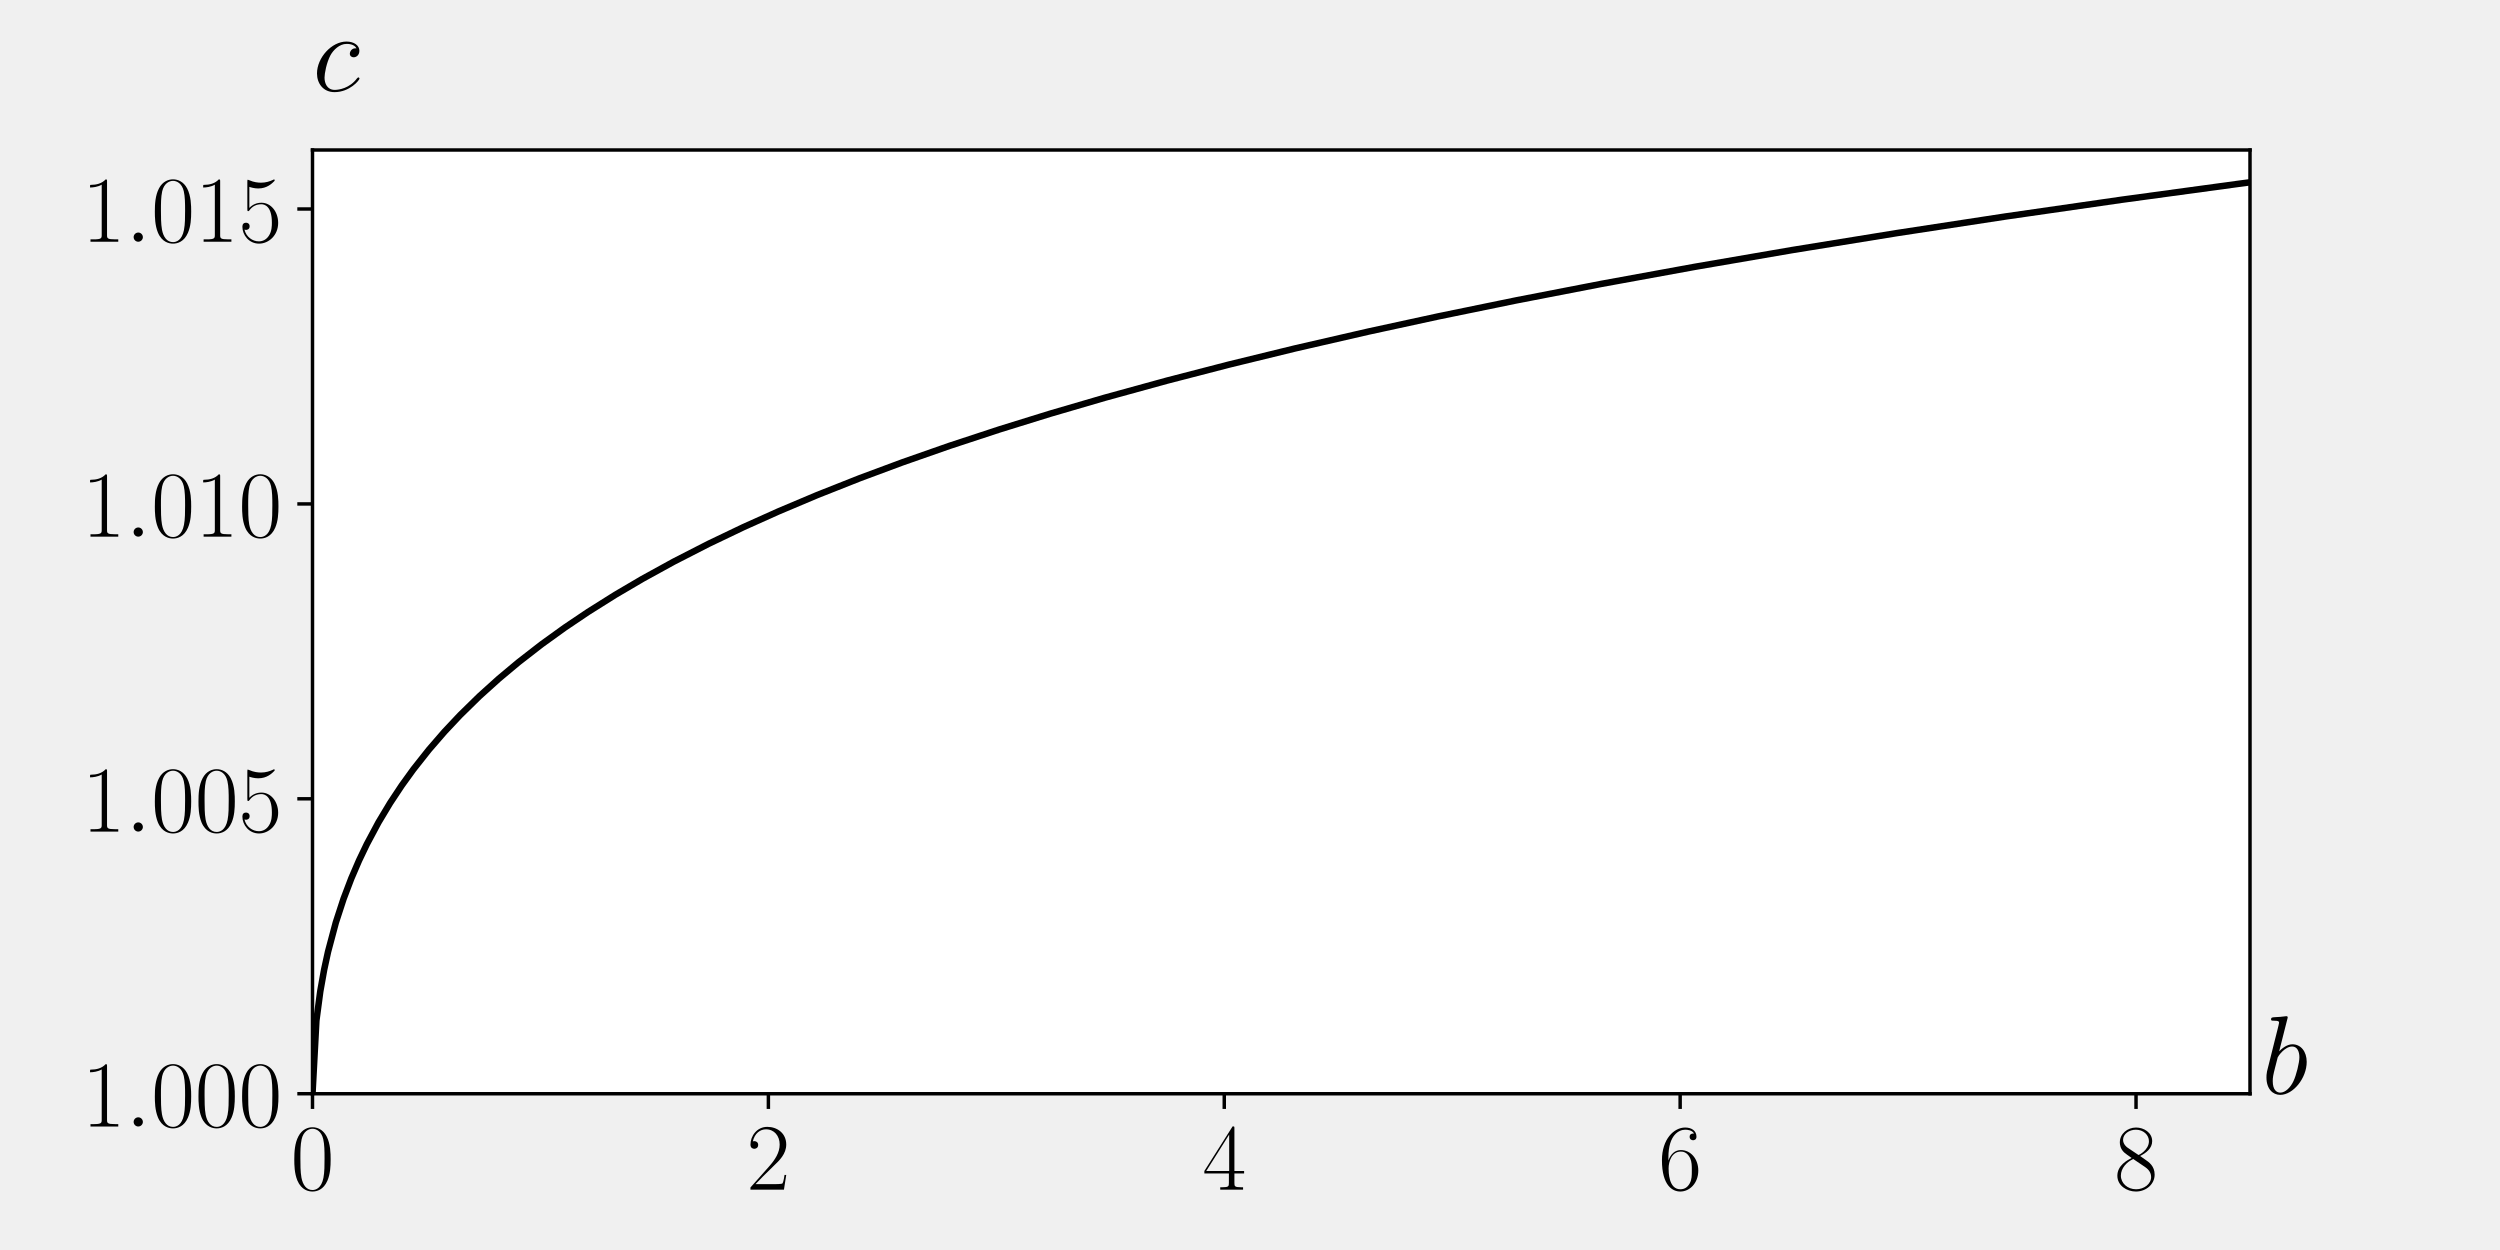
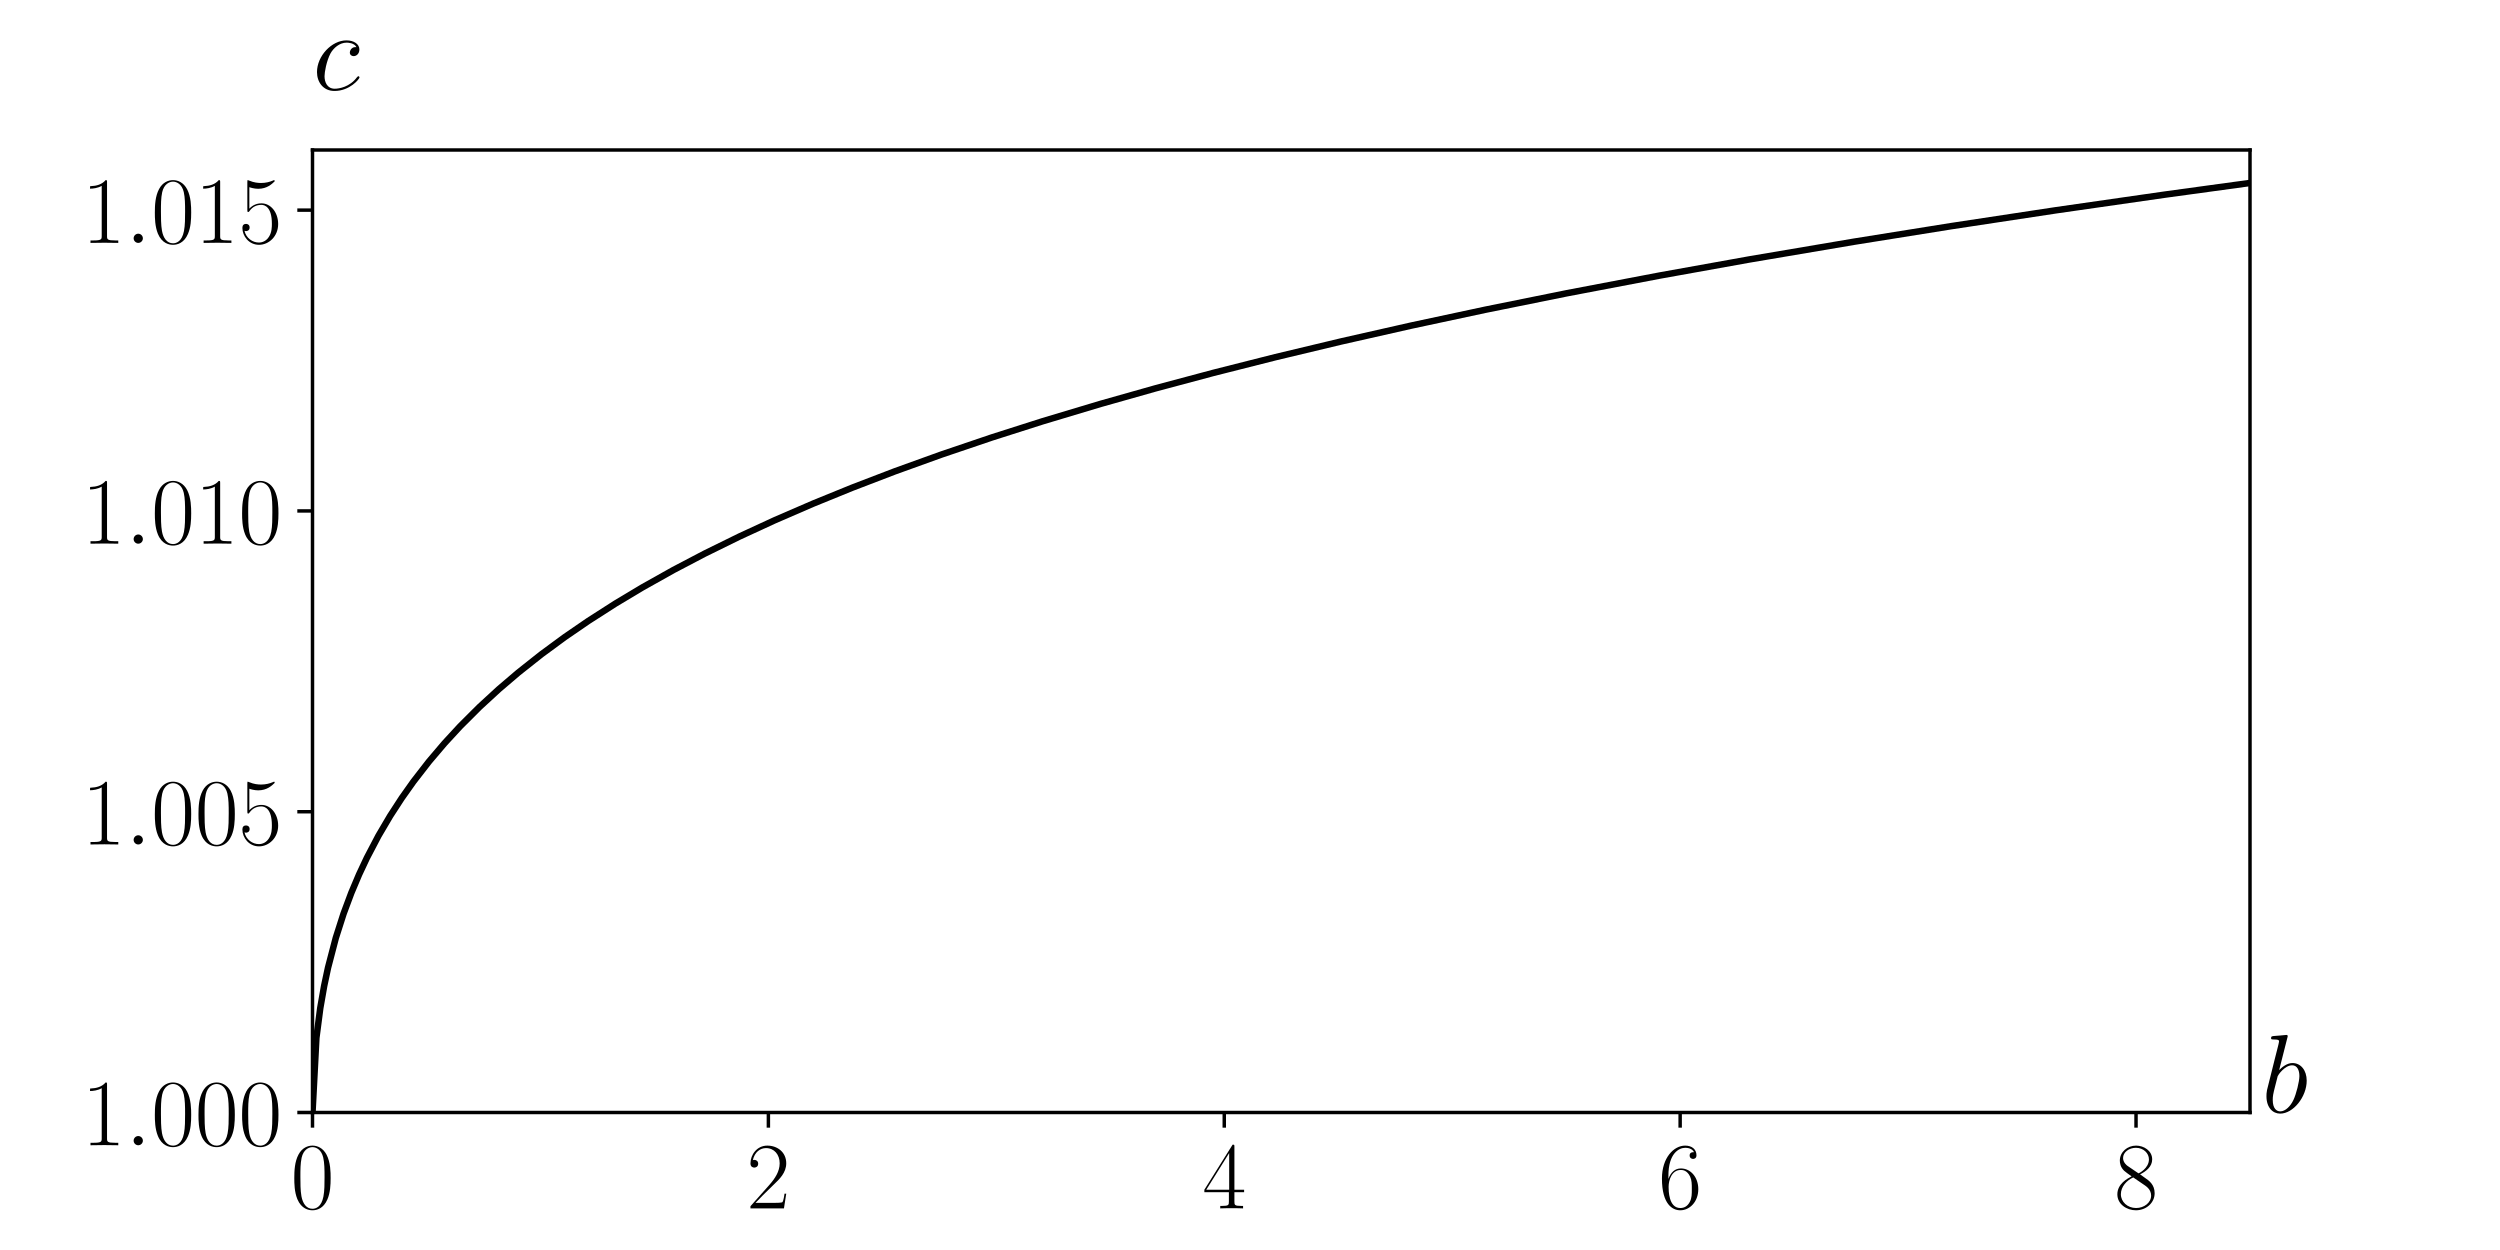
<svg xmlns="http://www.w3.org/2000/svg" xmlns:xlink="http://www.w3.org/1999/xlink" height="288pt" version="1.1" viewBox="0 0 576 288" width="576pt">
  <defs>
    <style type="text/css">*{stroke-linecap:butt;stroke-linejoin:round;}</style>
  </defs>
  <g id="figure_1">
    <g id="patch_1">
-       <path d="M 0 288  L 576 288  L 576 0  L 0 0  z " style="fill:none;" />
+       <path d="M 0 288  L 576 288  L 576 0  L 0 0  z " style="fill:#ffffff;" />
    </g>
    <g id="axes_1">
      <g id="patch_2">
-         <path d="M 72 252  L 518.4 252  L 518.4 34.56  L 72 34.56  z " style="fill:#ffffff;" />
+         <path d="M 72 256.32  L 518.4 256.32  L 518.4 34.56  L 72 34.56  z " style="fill:#ffffff;" />
      </g>
      <g id="matplotlib.axis_1">
        <g id="xtick_1">
          <g id="line2d_1">
            <defs>
-               <path d="M 0 0  L 0 3.5  " id="m8f732da4f8" style="stroke:#000000;stroke-width:0.8;" />
+               <path d="M 0 0  L 0 3.5  " id="mba88ce8d59" style="stroke:#000000;stroke-width:0.8;" />
            </defs>
            <g>
-               <use style="stroke:#000000;stroke-width:0.8;" x="72" xlink:href="#m8f732da4f8" y="252" />
+               <use style="stroke:#000000;stroke-width:0.8;" x="72" xlink:href="#mba88ce8d59" y="256.32" />
            </g>
          </g>
          <g id="text_1">
-             <g transform="translate(66.97405 274.0932)scale(0.22 -0.22)">
-               <defs>
-                 <path d="M 2688 2025  C 2688 2416 2682 3080 2413 3591  C 2176 4039 1798 4198 1466 4198  C 1158 4198 768 4058 525 3597  C 269 3118 243 2524 243 2025  C 243 1661 250 1106 448 619  C 723 -39 1216 -128 1466 -128  C 1760 -128 2208 -7 2470 600  C 2662 1042 2688 1559 2688 2025  z M 1466 -26  C 1056 -26 813 325 723 812  C 653 1188 653 1738 653 2096  C 653 2588 653 2997 736 3387  C 858 3929 1216 4096 1466 4096  C 1728 4096 2067 3923 2189 3400  C 2272 3036 2278 2607 2278 2096  C 2278 1680 2278 1169 2202 792  C 2067 95 1690 -26 1466 -26  z " id="CMR17-30" transform="scale(0.015625)" />
+             <g transform="translate(66.97405 278.4132)scale(0.22 -0.22)">
+               <defs>
+                 <path d="M 2688 2038  C 2688 2430 2682 3099 2413 3613  C 2176 4063 1798 4224 1466 4224  C 1158 4224 768 4082 525 3620  C 269 3137 243 2539 243 2038  C 243 1671 250 1112 448 623  C 723 -39 1216 -128 1466 -128  C 1760 -128 2208 -7 2470 604  C 2662 1048 2688 1568 2688 2038  z M 1466 -26  C 1056 -26 813 328 723 816  C 653 1196 653 1749 653 2109  C 653 2604 653 3015 736 3407  C 858 3954 1216 4121 1466 4121  C 1728 4121 2067 3947 2189 3420  C 2272 3054 2278 2623 2278 2109  C 2278 1691 2278 1176 2202 797  C 2067 96 1690 -26 1466 -26  z " id="CMR17-30" transform="scale(0.015625)" />
              </defs>
              <use transform="scale(0.996264)" xlink:href="#CMR17-30" />
            </g>
          </g>
        </g>
        <g id="xtick_2">
          <g id="line2d_2">
            <g>
-               <use style="stroke:#000000;stroke-width:0.8;" x="177.035" xlink:href="#m8f732da4f8" y="252" />
+               <use style="stroke:#000000;stroke-width:0.8;" x="177.035" xlink:href="#mba88ce8d59" y="256.32" />
            </g>
          </g>
          <g id="text_2">
-             <g transform="translate(172.0093 274.0932)scale(0.22 -0.22)">
-               <defs>
-                 <path d="M 2669 989  L 2554 989  C 2490 536 2438 459 2413 420  C 2381 369 1920 369 1830 369  L 602 369  C 832 619 1280 1072 1824 1597  C 2214 1967 2669 2402 2669 3035  C 2669 3790 2067 4224 1395 4224  C 691 4224 262 3604 262 3030  C 262 2780 448 2748 525 2748  C 589 2748 781 2787 781 3010  C 781 3207 614 3264 525 3264  C 486 3264 448 3258 422 3245  C 544 3790 915 4058 1306 4058  C 1862 4058 2227 3617 2227 3035  C 2227 2479 1901 2000 1536 1584  L 262 146  L 262 0  L 2515 0  L 2669 989  z " id="CMR17-32" transform="scale(0.015625)" />
+             <g transform="translate(172.0093 278.4132)scale(0.22 -0.22)">
+               <defs>
+                 <path d="M 2669 990  L 2554 990  C 2490 537 2438 460 2413 422  C 2381 371 1920 371 1830 371  L 602 371  C 832 620 1280 1073 1824 1596  C 2214 1966 2669 2400 2669 3033  C 2669 3788 2067 4224 1395 4224  C 691 4224 262 3603 262 3027  C 262 2777 448 2745 525 2745  C 589 2745 781 2783 781 3007  C 781 3206 614 3264 525 3264  C 486 3264 448 3257 422 3244  C 544 3788 915 4057 1306 4057  C 1862 4057 2227 3616 2227 3033  C 2227 2477 1901 1998 1536 1583  L 262 147  L 262 0  L 2515 0  L 2669 990  z " id="CMR17-32" transform="scale(0.015625)" />
              </defs>
              <use transform="scale(0.996264)" xlink:href="#CMR17-32" />
            </g>
          </g>
        </g>
        <g id="xtick_3">
          <g id="line2d_3">
            <g>
-               <use style="stroke:#000000;stroke-width:0.8;" x="282.071" xlink:href="#m8f732da4f8" y="252" />
+               <use style="stroke:#000000;stroke-width:0.8;" x="282.071" xlink:href="#mba88ce8d59" y="256.32" />
            </g>
          </g>
          <g id="text_3">
-             <g transform="translate(277.0446 274.0932)scale(0.22 -0.22)">
-               <defs>
-                 <path d="M 2150 4122  C 2150 4256 2144 4256 2029 4256  L 128 1254  L 128 1088  L 1779 1088  L 1779 457  C 1779 224 1766 160 1318 160  L 1197 160  L 1197 0  C 1402 0 1747 0 1965 0  C 2182 0 2528 0 2733 0  L 2733 160  L 2611 160  C 2163 160 2150 224 2150 457  L 2150 1088  L 2803 1088  L 2803 1254  L 2150 1254  L 2150 4122  z M 1798 3703  L 1798 1254  L 256 1254  L 1798 3703  z " id="CMR17-34" transform="scale(0.015625)" />
+             <g transform="translate(277.0446 278.4132)scale(0.22 -0.22)">
+               <defs>
+                 <path d="M 2150 4147  C 2150 4281 2144 4288 2029 4288  L 128 1254  L 128 1088  L 1779 1088  L 1779 460  C 1779 230 1766 166 1318 166  L 1197 166  L 1197 0  C 1402 12 1747 12 1965 12  C 2182 12 2528 12 2733 0  L 2733 166  L 2611 166  C 2163 166 2150 230 2150 460  L 2150 1088  L 2803 1088  L 2803 1254  L 2150 1254  L 2150 4147  z M 1798 3723  L 1798 1254  L 256 1254  L 1798 3723  z " id="CMR17-34" transform="scale(0.015625)" />
              </defs>
              <use transform="scale(0.996264)" xlink:href="#CMR17-34" />
            </g>
          </g>
        </g>
        <g id="xtick_4">
          <g id="line2d_4">
            <g>
-               <use style="stroke:#000000;stroke-width:0.8;" x="387.106" xlink:href="#m8f732da4f8" y="252" />
+               <use style="stroke:#000000;stroke-width:0.8;" x="387.106" xlink:href="#mba88ce8d59" y="256.32" />
            </g>
          </g>
          <g id="text_4">
-             <g transform="translate(382.0799 274.0932)scale(0.22 -0.22)">
-               <defs>
-                 <path d="M 678 2176  C 678 3690 1395 4032 1811 4032  C 1946 4032 2272 4009 2400 3776  C 2298 3776 2106 3776 2106 3553  C 2106 3381 2246 3323 2336 3323  C 2394 3323 2566 3348 2566 3560  C 2566 3954 2246 4179 1805 4179  C 1043 4179 243 3390 243 1984  C 243 253 966 -128 1478 -128  C 2099 -128 2688 427 2688 1283  C 2688 2081 2170 2662 1517 2662  C 1126 2662 838 2407 678 1960  L 678 2176  z M 1478 25  C 691 25 691 1200 691 1436  C 691 1896 909 2560 1504 2560  C 1613 2560 1926 2560 2138 2120  C 2253 1870 2253 1609 2253 1289  C 2253 944 2253 690 2118 434  C 1978 171 1773 25 1478 25  z " id="CMR17-36" transform="scale(0.015625)" />
+             <g transform="translate(382.0799 278.4132)scale(0.22 -0.22)">
+               <defs>
+                 <path d="M 678 2198  C 678 3712 1395 4076 1811 4076  C 1946 4076 2272 4049 2400 3782  C 2298 3782 2106 3782 2106 3558  C 2106 3385 2246 3328 2336 3328  C 2394 3328 2566 3353 2566 3571  C 2566 3987 2246 4224 1805 4224  C 1043 4224 243 3411 243 2011  C 243 257 966 -128 1478 -128  C 2099 -128 2688 431 2688 1295  C 2688 2101 2170 2688 1517 2688  C 1126 2688 838 2430 678 1979  L 678 2198  z M 1478 25  C 691 25 691 1212 691 1450  C 691 1914 909 2585 1504 2585  C 1613 2585 1926 2585 2138 2140  C 2253 1889 2253 1624 2253 1302  C 2253 954 2253 696 2118 438  C 1978 173 1773 25 1478 25  z " id="CMR17-36" transform="scale(0.015625)" />
              </defs>
              <use transform="scale(0.996264)" xlink:href="#CMR17-36" />
            </g>
          </g>
        </g>
        <g id="xtick_5">
          <g id="line2d_5">
            <g>
-               <use style="stroke:#000000;stroke-width:0.8;" x="492.141" xlink:href="#m8f732da4f8" y="252" />
+               <use style="stroke:#000000;stroke-width:0.8;" x="492.141" xlink:href="#mba88ce8d59" y="256.32" />
            </g>
          </g>
          <g id="text_5">
-             <g transform="translate(487.1152 274.0932)scale(0.22 -0.22)">
-               <defs>
-                 <path d="M 1741 2264  C 2144 2467 2554 2773 2554 3263  C 2554 3841 1990 4179 1472 4179  C 890 4179 378 3759 378 3180  C 378 3021 416 2747 666 2505  C 730 2442 998 2251 1171 2130  C 883 1983 211 1634 211 934  C 211 279 838 -128 1459 -128  C 2144 -128 2720 362 2720 1010  C 2720 1590 2330 1857 2074 2029  L 1741 2264  z M 902 2822  C 851 2854 595 3051 595 3351  C 595 3739 998 4032 1459 4032  C 1965 4032 2336 3676 2336 3262  C 2336 2669 1670 2331 1638 2331  C 1632 2331 1626 2331 1574 2370  L 902 2822  z M 2080 1519  C 2176 1449 2483 1240 2483 851  C 2483 381 2010 25 1472 25  C 890 25 448 438 448 940  C 448 1443 838 1862 1280 2060  L 2080 1519  z " id="CMR17-38" transform="scale(0.015625)" />
+             <g transform="translate(487.1152 278.4132)scale(0.22 -0.22)">
+               <defs>
+                 <path d="M 1741 2289  C 2144 2494 2554 2803 2554 3298  C 2554 3884 1990 4224 1472 4224  C 890 4224 378 3800 378 3215  C 378 3054 416 2777 666 2533  C 730 2469 998 2276 1171 2154  C 883 2006 211 1652 211 945  C 211 282 838 -128 1459 -128  C 2144 -128 2720 366 2720 1022  C 2720 1607 2330 1877 2074 2051  L 1741 2289  z M 902 2855  C 851 2887 595 3086 595 3388  C 595 3781 998 4076 1459 4076  C 1965 4076 2336 3716 2336 3298  C 2336 2700 1670 2359 1638 2359  C 1632 2359 1626 2359 1574 2398  L 902 2855  z M 2080 1536  C 2176 1466 2483 1253 2483 861  C 2483 385 2010 25 1472 25  C 890 25 448 443 448 951  C 448 1459 838 1884 1280 2083  L 2080 1536  z " id="CMR17-38" transform="scale(0.015625)" />
              </defs>
              <use transform="scale(0.996264)" xlink:href="#CMR17-38" />
            </g>
          </g>
        </g>
      </g>
      <g id="matplotlib.axis_2">
        <g id="ytick_1">
          <g id="line2d_6">
            <defs>
-               <path d="M 0 0  L -3.5 0  " id="m798849914e" style="stroke:#000000;stroke-width:0.8;" />
+               <path d="M 0 0  L -3.5 0  " id="m34b1f2ead8" style="stroke:#000000;stroke-width:0.8;" />
            </defs>
            <g>
-               <use style="stroke:#000000;stroke-width:0.8;" x="72" xlink:href="#m798849914e" y="252" />
+               <use style="stroke:#000000;stroke-width:0.8;" x="72" xlink:href="#m34b1f2ead8" y="256.32" />
            </g>
          </g>
          <g id="text_6">
-             <g transform="translate(18.831 259.5466)scale(0.22 -0.22)">
-               <defs>
-                 <path d="M 1702 4058  C 1702 4192 1696 4192 1606 4192  C 1357 3916 979 3827 621 3827  C 602 3827 570 3827 563 3808  C 557 3795 557 3782 557 3648  C 755 3648 1088 3686 1344 3839  L 1344 461  C 1344 236 1331 160 781 160  L 589 160  L 589 0  C 896 0 1216 0 1523 0  C 1830 0 2150 0 2458 0  L 2458 160  L 2266 160  C 1715 160 1702 230 1702 458  L 1702 4058  z " id="CMR17-31" transform="scale(0.015625)" />
-                 <path d="M 1178 307  C 1178 492 1024 619 870 619  C 685 619 557 466 557 313  C 557 128 710 0 864 0  C 1050 0 1178 153 1178 307  z " id="CMMI12-3a" transform="scale(0.015625)" />
+             <g transform="translate(18.831 263.8666)scale(0.22 -0.22)">
+               <defs>
+                 <path d="M 1702 4083  C 1702 4217 1696 4224 1606 4224  C 1357 3927 979 3833 621 3820  C 602 3820 570 3820 563 3808  C 557 3795 557 3782 557 3648  C 755 3648 1088 3686 1344 3839  L 1344 467  C 1344 243 1331 166 781 166  L 589 166  L 589 0  C 896 6 1216 12 1523 12  C 1830 12 2150 6 2458 0  L 2458 166  L 2266 166  C 1715 166 1702 236 1702 467  L 1702 4083  z " id="CMR17-31" transform="scale(0.015625)" />
+                 <path d="M 1178 307  C 1178 492 1024 620 870 620  C 685 620 557 467 557 313  C 557 128 710 0 864 0  C 1050 0 1178 153 1178 307  z " id="CMMI12-3a" transform="scale(0.015625)" />
              </defs>
              <use transform="scale(0.996264)" xlink:href="#CMR17-31" />
              <use transform="translate(45.69048 0)scale(0.996264)" xlink:href="#CMMI12-3a" />
              <use transform="translate(72.78765 0)scale(0.996264)" xlink:href="#CMR17-30" />
              <use transform="translate(118.4781 0)scale(0.996264)" xlink:href="#CMR17-30" />
              <use transform="translate(164.1686 0)scale(0.996264)" xlink:href="#CMR17-30" />
            </g>
          </g>
        </g>
        <g id="ytick_2">
          <g id="line2d_7">
            <g>
-               <use style="stroke:#000000;stroke-width:0.8;" x="72" xlink:href="#m798849914e" y="184.05" />
+               <use style="stroke:#000000;stroke-width:0.8;" x="72" xlink:href="#m34b1f2ead8" y="187.02" />
            </g>
          </g>
          <g id="text_7">
-             <g transform="translate(18.831 191.5966)scale(0.22 -0.22)">
-               <defs>
-                 <path d="M 730 3692  C 794 3666 1056 3584 1325 3584  C 1920 3584 2246 3911 2432 4100  C 2432 4157 2432 4192 2394 4192  C 2387 4192 2374 4192 2323 4163  C 2099 4058 1837 3973 1517 3973  C 1325 3973 1037 3999 723 4139  C 653 4171 640 4171 634 4171  C 602 4171 595 4164 595 4037  L 595 2203  C 595 2089 595 2057 659 2057  C 691 2057 704 2070 736 2114  C 941 2401 1222 2522 1542 2522  C 1766 2522 2246 2382 2246 1289  C 2246 1085 2246 715 2054 421  C 1894 159 1645 25 1370 25  C 947 25 518 320 403 814  C 429 807 480 795 506 795  C 589 795 749 840 749 1038  C 749 1210 627 1280 506 1280  C 358 1280 262 1190 262 1011  C 262 454 704 -128 1382 -128  C 2042 -128 2669 440 2669 1264  C 2669 2030 2170 2624 1549 2624  C 1222 2624 947 2503 730 2274  L 730 3692  z " id="CMR17-35" transform="scale(0.015625)" />
+             <g transform="translate(18.831 194.5666)scale(0.22 -0.22)">
+               <defs>
+                 <path d="M 730 3750  C 794 3724 1056 3641 1325 3641  C 1920 3641 2246 3961 2432 4140  C 2432 4191 2432 4224 2394 4224  C 2387 4224 2374 4224 2323 4198  C 2099 4102 1837 4032 1517 4032  C 1325 4032 1037 4055 723 4191  C 653 4224 640 4224 634 4224  C 602 4224 595 4217 595 4090  L 595 2231  C 595 2113 595 2080 659 2080  C 691 2080 704 2093 736 2139  C 941 2435 1222 2560 1542 2560  C 1766 2560 2246 2415 2246 1293  C 2246 1087 2246 716 2054 422  C 1894 159 1645 25 1370 25  C 947 25 518 319 403 812  C 429 806 480 793 506 793  C 589 793 749 838 749 1036  C 749 1209 627 1280 506 1280  C 358 1280 262 1190 262 1011  C 262 454 704 -128 1382 -128  C 2042 -128 2669 441 2669 1267  C 2669 2054 2170 2662 1549 2662  C 1222 2662 947 2540 730 2304  L 730 3750  z " id="CMR17-35" transform="scale(0.015625)" />
              </defs>
              <use transform="scale(0.996264)" xlink:href="#CMR17-31" />
              <use transform="translate(45.69048 0)scale(0.996264)" xlink:href="#CMMI12-3a" />
              <use transform="translate(72.78765 0)scale(0.996264)" xlink:href="#CMR17-30" />
              <use transform="translate(118.4781 0)scale(0.996264)" xlink:href="#CMR17-30" />
              <use transform="translate(164.1686 0)scale(0.996264)" xlink:href="#CMR17-35" />
            </g>
          </g>
        </g>
        <g id="ytick_3">
          <g id="line2d_8">
            <g>
-               <use style="stroke:#000000;stroke-width:0.8;" x="72" xlink:href="#m798849914e" y="116.1" />
+               <use style="stroke:#000000;stroke-width:0.8;" x="72" xlink:href="#m34b1f2ead8" y="117.72" />
            </g>
          </g>
          <g id="text_8">
-             <g transform="translate(18.831 123.6466)scale(0.22 -0.22)">
+             <g transform="translate(18.831 125.2666)scale(0.22 -0.22)">
              <use transform="scale(0.996264)" xlink:href="#CMR17-31" />
              <use transform="translate(45.69048 0)scale(0.996264)" xlink:href="#CMMI12-3a" />
              <use transform="translate(72.78765 0)scale(0.996264)" xlink:href="#CMR17-30" />
              <use transform="translate(118.4781 0)scale(0.996264)" xlink:href="#CMR17-31" />
              <use transform="translate(164.1686 0)scale(0.996264)" xlink:href="#CMR17-30" />
            </g>
          </g>
        </g>
        <g id="ytick_4">
          <g id="line2d_9">
            <g>
-               <use style="stroke:#000000;stroke-width:0.8;" x="72" xlink:href="#m798849914e" y="48.15" />
+               <use style="stroke:#000000;stroke-width:0.8;" x="72" xlink:href="#m34b1f2ead8" y="48.42" />
            </g>
          </g>
          <g id="text_9">
-             <g transform="translate(18.831 55.69662)scale(0.22 -0.22)">
+             <g transform="translate(18.831 55.96662)scale(0.22 -0.22)">
              <use transform="scale(0.996264)" xlink:href="#CMR17-31" />
              <use transform="translate(45.69048 0)scale(0.996264)" xlink:href="#CMMI12-3a" />
              <use transform="translate(72.78765 0)scale(0.996264)" xlink:href="#CMR17-30" />
              <use transform="translate(118.4781 0)scale(0.996264)" xlink:href="#CMR17-31" />
              <use transform="translate(164.1686 0)scale(0.996264)" xlink:href="#CMR17-35" />
            </g>
          </g>
        </g>
      </g>
      <g id="line2d_10">
-         <path clip-path="url(#p4132ad4b69)" d="M 72 252  L 72.895 235.132  L 73.789 228.41  L 74.684 223.408  L 75.578 219.286  L 77.368 212.567  L 79.157 207.081  L 80.946 202.377  L 82.735 198.224  L 84.524 194.486  L 87.208 189.469  L 89.892 184.999  L 92.576 180.949  L 95.259 177.237  L 98.838 172.712  L 102.416 168.583  L 105.994 164.779  L 110.467 160.398  L 114.94 156.365  L 119.413 152.623  L 124.781 148.455  L 130.148 144.588  L 135.516 140.976  L 141.778 137.038  L 148.04 133.36  L 155.197 129.426  L 163.248 125.302  L 171.299 121.45  L 179.351 117.834  L 188.297 114.057  L 198.137 110.162  L 207.978 106.502  L 218.713 102.744  L 230.342 98.918  L 241.972 95.314  L 254.496 91.652  L 268.81 87.715  L 283.123 84.008  L 298.331 80.293  L 315.328 76.384  L 331.431 72.887  L 349.323 69.212  L 369.004 65.398  L 390.474 61.477  L 412.838 57.63  L 436.992 53.713  L 462.041 49.884  L 488.879 46.014  L 515.716 42.358  L 518.4 42.004  L 518.4 42.004  " style="fill:none;stroke:#000000;stroke-linecap:square;stroke-width:1.5;" />
+         <path clip-path="url(#p611a6d6ad6)" d="M 72 256.32  L 72.895 239.116  L 73.789 232.261  L 74.684 227.159  L 75.578 222.956  L 77.368 216.103  L 79.157 210.508  L 80.946 205.711  L 82.735 201.476  L 84.524 197.663  L 87.208 192.546  L 89.892 187.988  L 92.576 183.857  L 95.259 180.072  L 98.838 175.457  L 102.416 171.246  L 105.994 167.366  L 110.467 162.898  L 114.94 158.785  L 119.413 154.968  L 124.781 150.718  L 130.148 146.774  L 135.516 143.09  L 141.778 139.074  L 148.04 135.323  L 155.197 131.311  L 162.354 127.558  L 170.405 123.6  L 178.456 119.886  L 187.402 116.012  L 196.348 112.368  L 206.188 108.593  L 216.923 104.722  L 228.553 100.781  L 240.183 97.072  L 253.602 93.047  L 266.126 89.505  L 279.545 85.915  L 293.858 82.294  L 309.066 78.656  L 325.169 75.012  L 342.166 71.374  L 360.952 67.574  L 382.422 63.483  L 402.998 59.785  L 427.152 55.692  L 449.517 52.113  L 473.671 48.45  L 498.719 44.851  L 518.4 42.152  L 518.4 42.152  " style="fill:none;stroke:#000000;stroke-linecap:square;stroke-width:1.5;" />
      </g>
      <g id="patch_3">
-         <path d="M 72 252  L 72 34.56  " style="fill:none;stroke:#000000;stroke-linecap:square;stroke-linejoin:miter;stroke-width:0.8;" />
+         <path d="M 72 256.32  L 72 34.56  " style="fill:none;stroke:#000000;stroke-linecap:square;stroke-linejoin:miter;stroke-width:0.8;" />
      </g>
      <g id="patch_4">
-         <path d="M 518.4 252  L 518.4 34.56  " style="fill:none;stroke:#000000;stroke-linecap:square;stroke-linejoin:miter;stroke-width:0.8;" />
+         <path d="M 518.4 256.32  L 518.4 34.56  " style="fill:none;stroke:#000000;stroke-linecap:square;stroke-linejoin:miter;stroke-width:0.8;" />
      </g>
      <g id="patch_5">
-         <path d="M 72 252  L 518.4 252  " style="fill:none;stroke:#000000;stroke-linecap:square;stroke-linejoin:miter;stroke-width:0.8;" />
+         <path d="M 72 256.32  L 518.4 256.32  " style="fill:none;stroke:#000000;stroke-linecap:square;stroke-linejoin:miter;stroke-width:0.8;" />
      </g>
      <g id="patch_6">
        <path d="M 72 34.56  L 518.4 34.56  " style="fill:none;stroke:#000000;stroke-linecap:square;stroke-linejoin:miter;stroke-width:0.8;" />
      </g>
      <g id="text_10">
-         <g transform="translate(521.0259 252)scale(0.26 -0.26)">
+         <g transform="translate(521.0259 256.32)scale(0.26 -0.26)">
          <defs>
-             <path d="M 1478 4257  C 1485 4283 1498 4321 1498 4352  C 1498 4416 1434 4416 1421 4416  C 1414 4416 1184 4393 1069 4377  C 960 4377 864 4358 749 4358  C 595 4345 550 4339 550 4224  C 550 4160 614 4160 678 4160  C 1005 4160 1005 4103 1005 4040  C 1005 3996 954 3811 928 3696  L 774 3085  C 710 2831 346 1387 320 1272  C 288 1114 288 1005 288 922  C 288 274 653 -64 1069 -64  C 1811 -64 2579 888 2579 1814  C 2579 2401 2246 2816 1766 2816  C 1434 2816 1133 2542 1011 2414  L 1478 4257  z M 1075 64  C 870 64 646 217 646 715  C 646 926 666 1047 781 1494  C 800 1577 902 1986 928 2069  C 941 2120 1318 2689 1754 2689  C 2035 2689 2163 2408 2163 2076  C 2163 1769 1984 1047 1824 715  C 1664 370 1370 64 1075 64  z " id="CMMI12-62" transform="scale(0.015625)" />
+             <path d="M 1478 4255  C 1485 4281 1498 4319 1498 4351  C 1498 4416 1434 4416 1421 4416  C 1414 4416 1184 4396 1069 4383  C 960 4377 864 4364 749 4358  C 595 4345 550 4339 550 4223  C 550 4159 614 4159 678 4159  C 1005 4159 1005 4103 1005 4040  C 1005 3995 954 3812 928 3699  L 774 3093  C 710 2841 346 1392 320 1277  C 288 1117 288 1008 288 925  C 288 274 653 -64 1069 -64  C 1811 -64 2579 887 2579 1813  C 2579 2400 2246 2816 1766 2816  C 1434 2816 1133 2541 1011 2413  L 1478 4255  z M 1075 64  C 870 64 646 217 646 715  C 646 925 666 1047 781 1494  C 800 1577 902 1985 928 2068  C 941 2119 1318 2687 1754 2687  C 2035 2687 2163 2407 2163 2075  C 2163 1768 1984 1047 1824 715  C 1664 370 1370 64 1075 64  z " id="CMMI12-62" transform="scale(0.015625)" />
          </defs>
          <use transform="scale(0.996264)" xlink:href="#CMMI12-62" />
        </g>
      </g>
      <g id="text_11">
-         <g transform="translate(72 20.97)scale(0.26 -0.26)">
+         <g transform="translate(72 20.7)scale(0.26 -0.26)">
          <defs>
-             <path d="M 2502 2431  C 2381 2431 2323 2431 2234 2355  C 2195 2323 2125 2227 2125 2125  C 2125 1997 2221 1920 2342 1920  C 2496 1920 2669 2044 2669 2292  C 2669 2588 2374 2816 1933 2816  C 1094 2816 256 1903 256 996  C 256 441 602 -64 1254 -64  C 2125 -64 2675 622 2675 706  C 2675 744 2637 776 2611 776  C 2592 776 2586 770 2528 713  C 2118 162 1510 64 1267 64  C 826 64 685 446 685 764  C 685 988 794 1605 1024 2039  C 1190 2338 1536 2682 1939 2682  C 2022 2682 2374 2682 2502 2431  z " id="CMMI12-63" transform="scale(0.015625)" />
+             <path d="M 2502 2432  C 2381 2432 2323 2432 2234 2355  C 2195 2323 2125 2227 2125 2124  C 2125 1996 2221 1919 2342 1919  C 2496 1919 2669 2047 2669 2303  C 2669 2591 2374 2816 1933 2816  C 1094 2816 256 1932 256 1011  C 256 446 602 -64 1254 -64  C 2125 -64 2675 622 2675 706  C 2675 745 2637 777 2611 777  C 2592 777 2586 771 2528 712  C 2118 161 1510 64 1267 64  C 826 64 685 453 685 777  C 685 1004 794 1634 1024 2073  C 1190 2374 1536 2687 1939 2687  C 2022 2687 2374 2676 2502 2432  z " id="CMMI12-63" transform="scale(0.015625)" />
          </defs>
          <use transform="scale(0.996264)" xlink:href="#CMMI12-63" />
        </g>
      </g>
    </g>
  </g>
  <defs>
-     <clipPath id="p4132ad4b69">
-       <rect height="217.44" width="446.4" x="72" y="34.56" />
+     <clipPath id="p611a6d6ad6">
+       <rect height="221.76" width="446.4" x="72" y="34.56" />
    </clipPath>
  </defs>
</svg>
